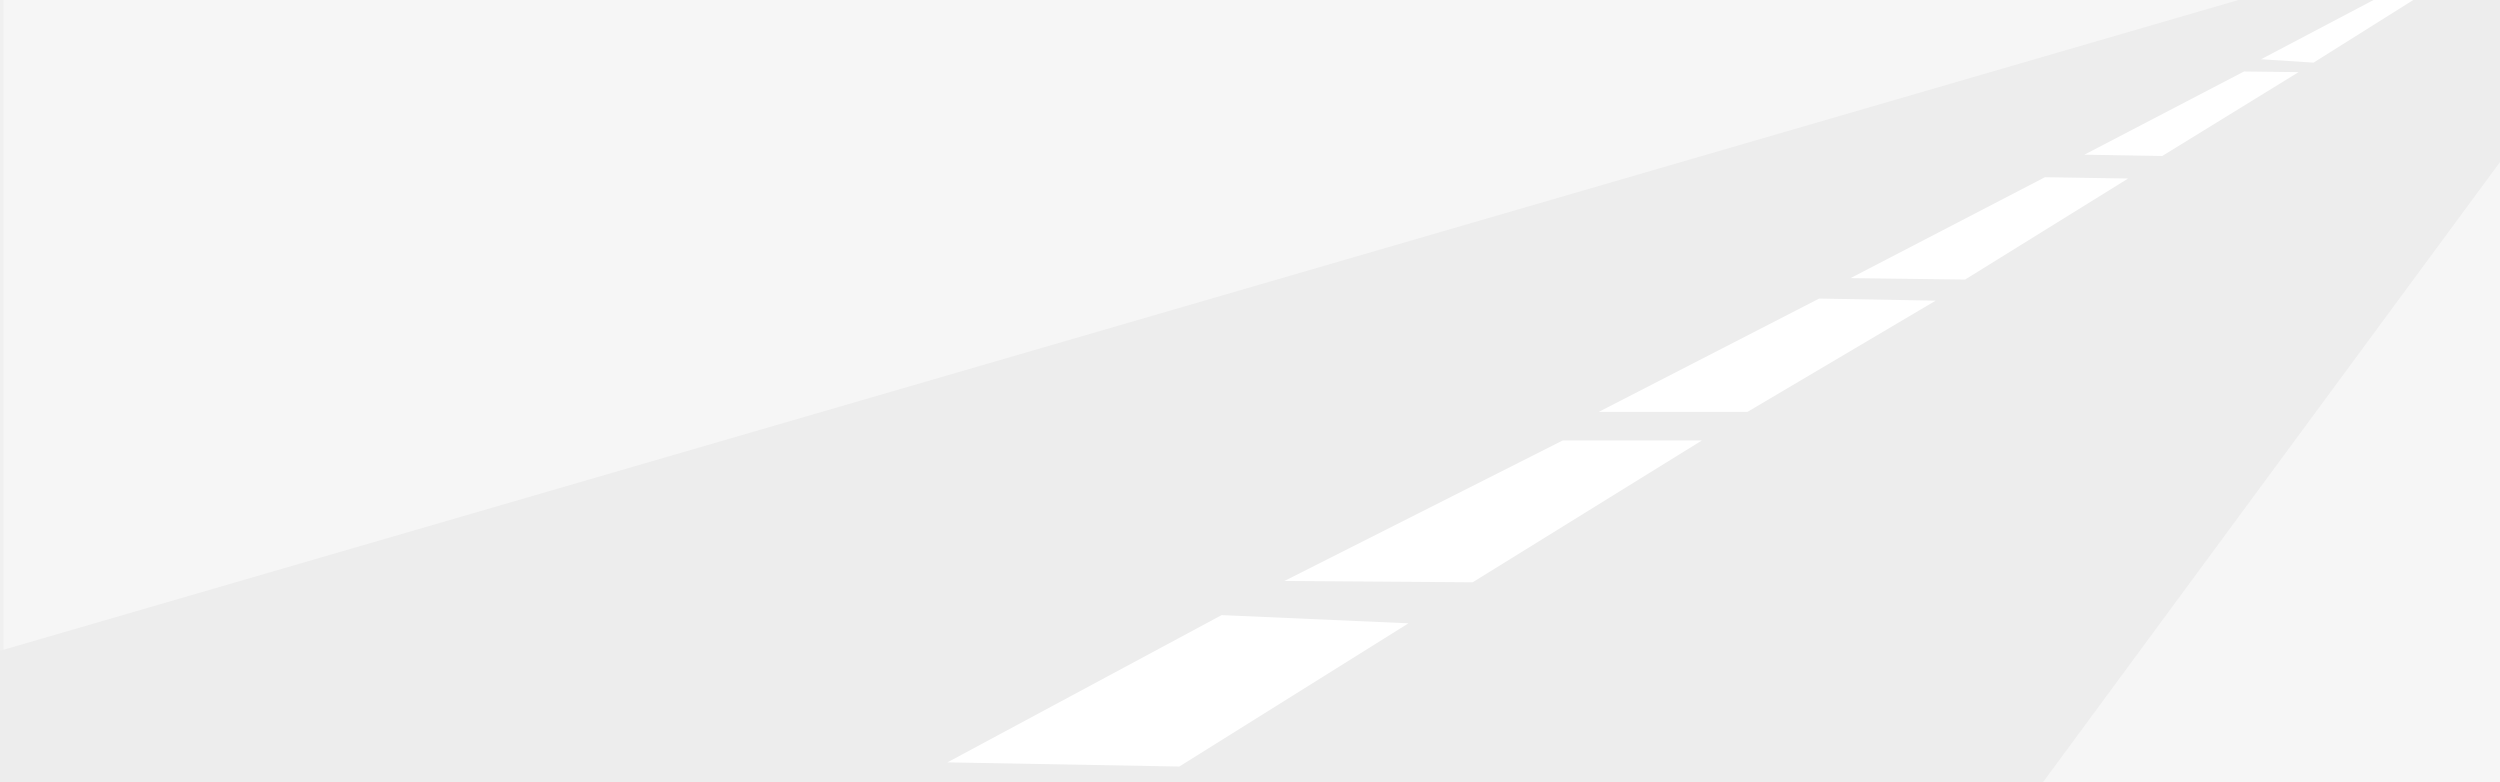
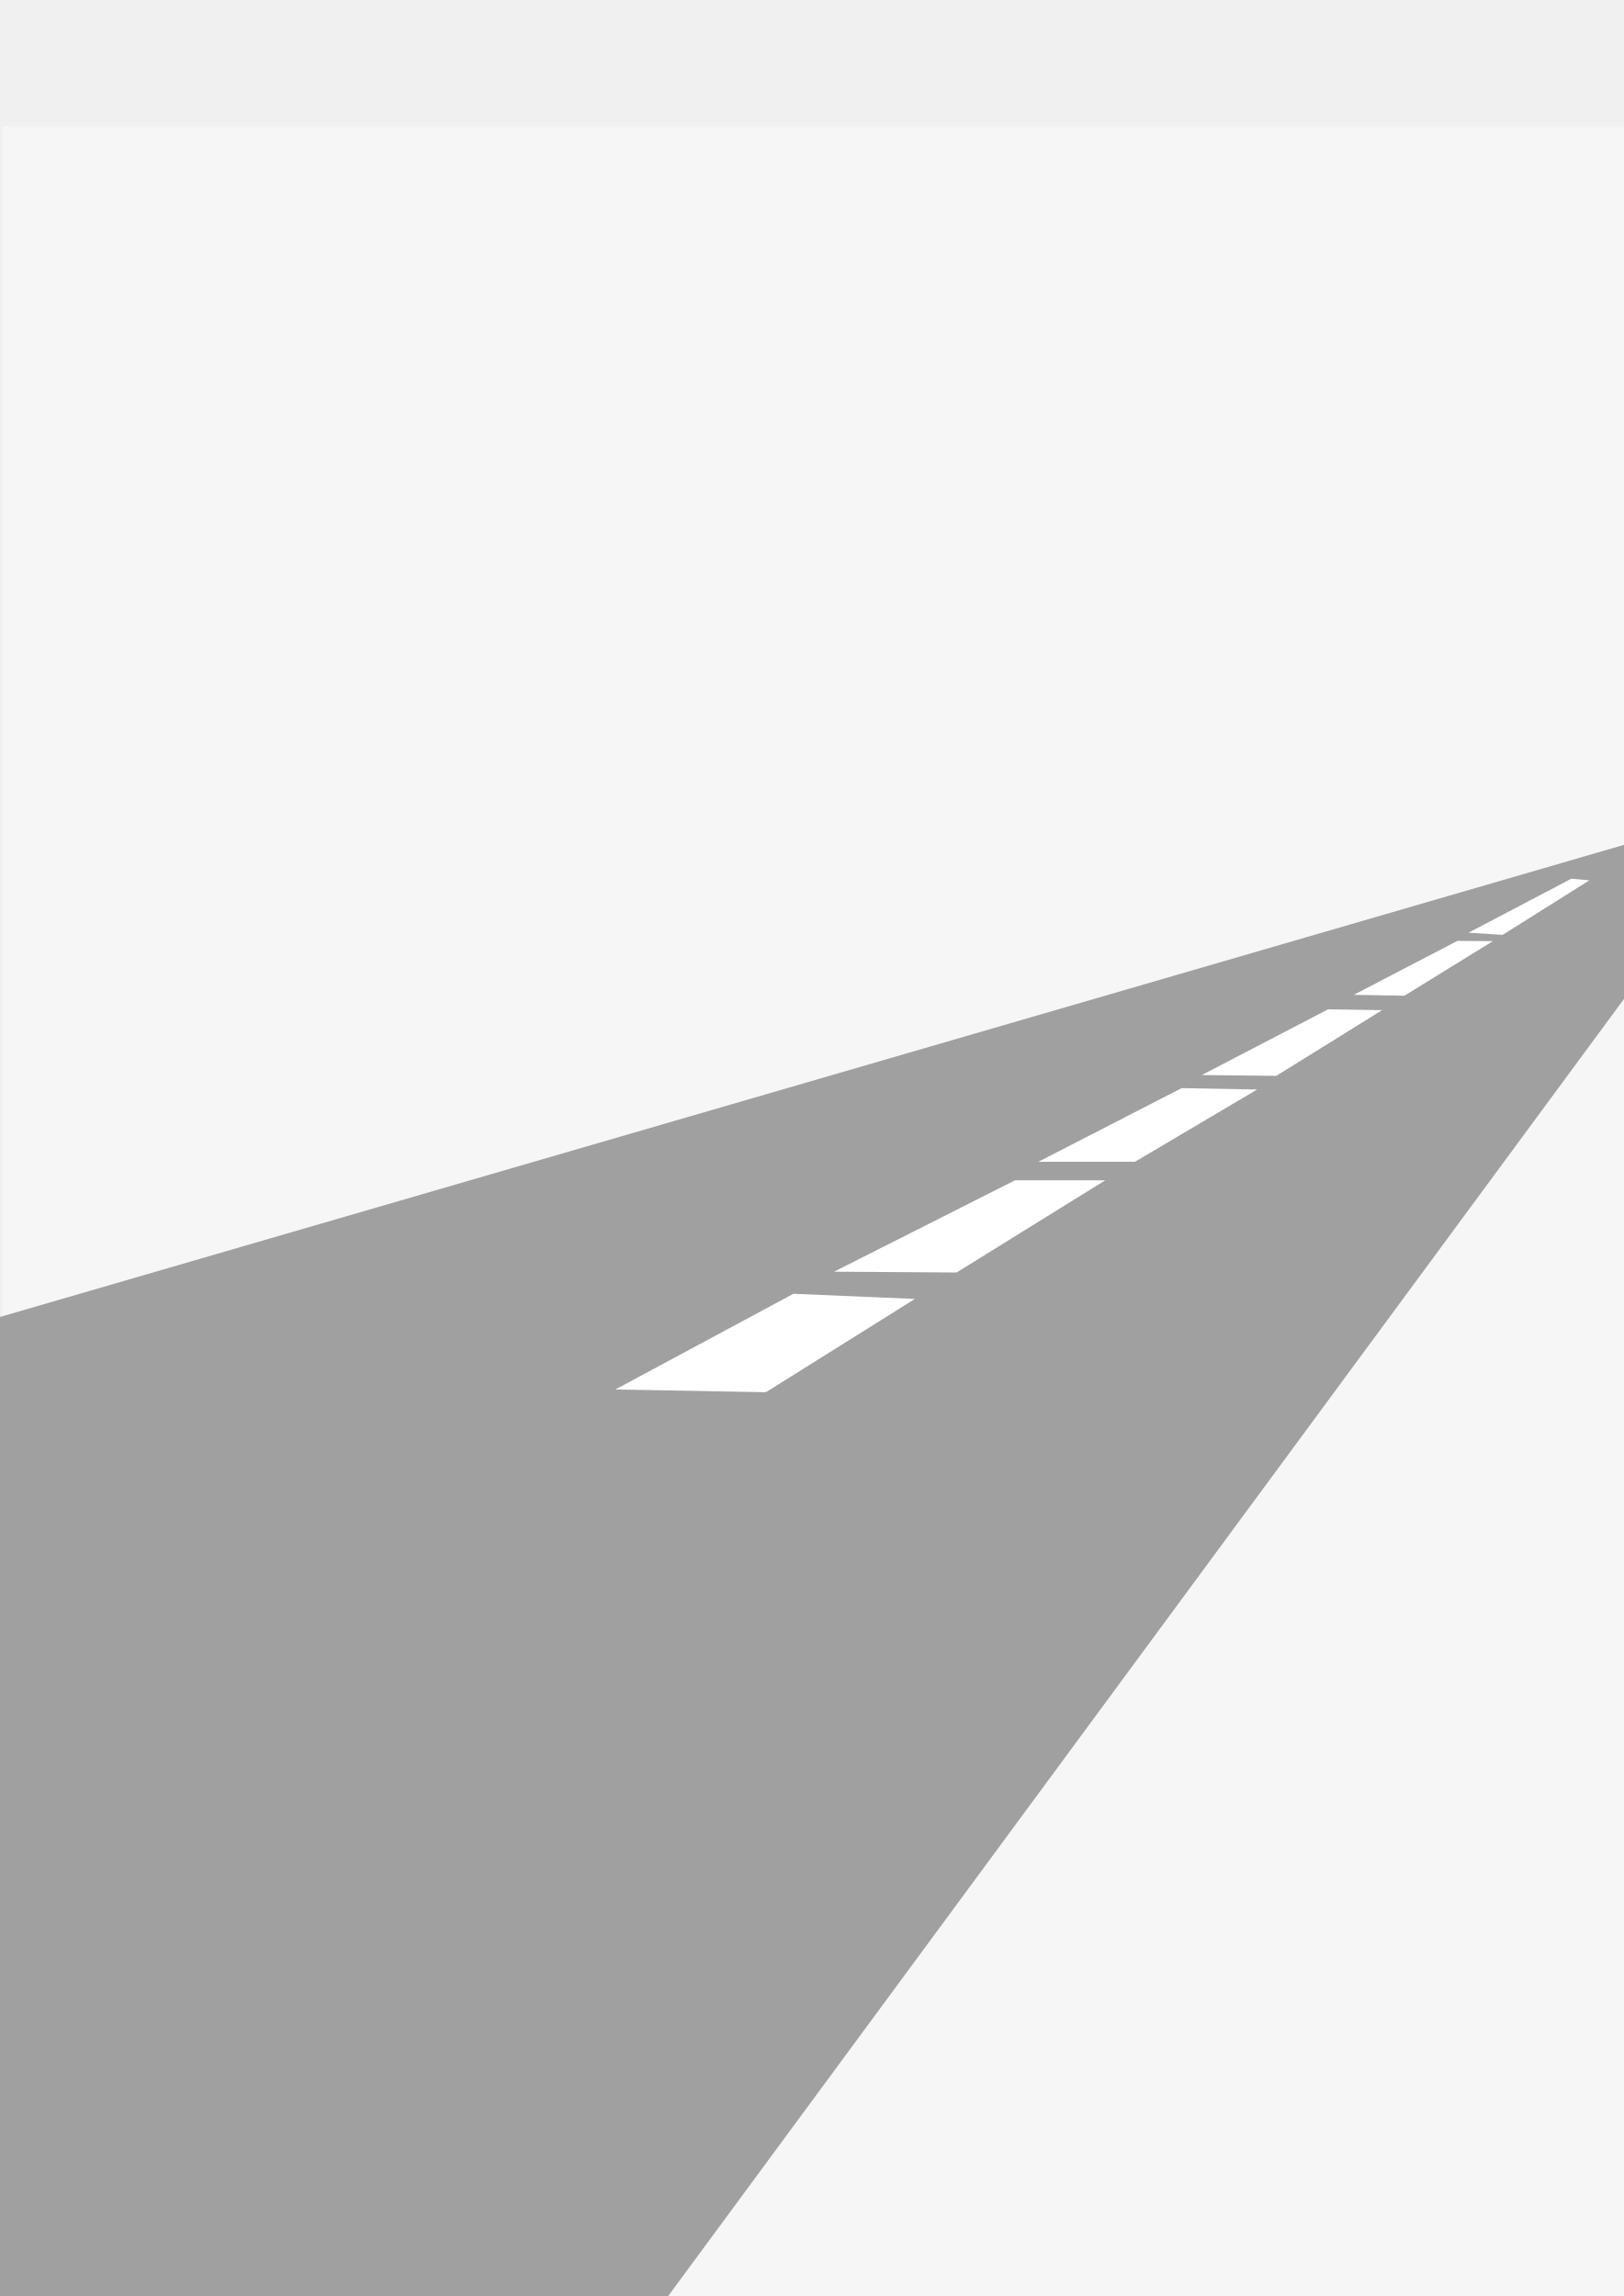
- <svg xmlns="http://www.w3.org/2000/svg" xmlns:xlink="http://www.w3.org/1999/xlink" version="1.1" x="0px" y="0px" viewBox="0 0 1920 600" enable-background="new 0 0 1920 600" xml:space="preserve">
+ <svg xmlns="http://www.w3.org/2000/svg" xmlns:xlink="http://www.w3.org/1999/xlink" version="1.1" id="Livello_1" x="0px" y="0px" viewBox="0 0 595.3 841.9" enable-background="new 0 0 595.3 841.9" xml:space="preserve">
  <g id="Livello_2">
-     <rect x="2.6" y="-908.4" fill="#F6F6F6" width="1960.2" height="2733.3" />
+     <rect x="0.8" y="46.3" fill="#F6F6F6" width="607.7" height="847.4" />
    <g>
      <g>
-         <path fill="#EDEDED" d="M362.3,416.7" />
-         <path fill="#EDEDED" d="M9.9,496C1953.7-68.2,1953.7-68.2,1953.7-68.2l0,0" />
-         <polyline fill="#EDEDED" points="1953.7,-68.2 1953.7,78.7 669.9,1820.9 0,1820.9 0,499.8    " />
+         <path fill="#EDEDED" d="M112.3,457.1" />
+         <path fill="#EDEDED" d="M3.1,481.7c602.7-174.9,602.7-174.9,602.7-174.9l0,0" />
+         <polyline fill="#A0A0A0" points="605.7,306.8 605.7,352.3 207.7,892.5 0,892.5 0,482.9    " />
      </g>
-       <polyline fill="#FFFFFF" points="727.6,585.5 905.7,588.7 1081.7,478.7 938.2,472.4   " />
-       <polyline fill="#FFFFFF" points="986.4,446.2 1131,447.2 1307,338.3 1200.1,338.3   " />
-       <polyline fill="#FFFFFF" points="1227.9,316.3 1342.1,316.3 1486.6,230.9 1397.1,229.3   " />
-       <polyline fill="#FFFFFF" points="1421.2,213.6 1509.2,214.7 1634.4,137.1 1570.5,136.1   " />
-       <polyline fill="#FFFFFF" points="1600.8,118.8 1660.6,119.8 1765.3,55.4 1723.4,54.9   " />
-       <polyline fill="#FFFFFF" points="1736.5,45.5 1776.8,48.1 1879.5,-16.4 1858,-18.5   " />
+       <polyline fill="#FFFFFF" points="225.6,509.5 280.8,510.5 335.4,476.3 290.9,474.4   " />
+       <polyline fill="#FFFFFF" points="305.8,466.3 350.7,466.6 405.2,432.8 372.1,432.8   " />
+       <polyline fill="#FFFFFF" points="380.7,426 416.1,426 460.9,399.5 433.2,399   " />
+       <polyline fill="#FFFFFF" points="440.6,394.2 467.9,394.5 506.7,370.4 486.9,370.1   " />
+       <polyline fill="#FFFFFF" points="496.3,364.8 514.9,365.1 547.3,345.1 534.3,345   " />
+       <polyline fill="#FFFFFF" points="538.4,342 550.9,342.8 582.7,322.8 576.1,322.2   " />
    </g>
  </g>
-   <g id="Livello_1" display="none">
+   <g id="Livello_1_1_" display="none">
    <g display="inline">
      <g>
-         <defs>
-           <rect id="SVGID_1_" y="-791.7" width="1934.2" height="2693.3" />
-         </defs>
-         <clipPath id="SVGID_2_">
-           <use xlink:href="#SVGID_1_" overflow="visible" />
-         </clipPath>
-         <line clip-path="url(#SVGID_2_)" fill="#EDEDED" x1="9.7" y1="594.3" x2="1928" y2="37.5" />
-         <polygon clip-path="url(#SVGID_2_)" fill="#EDEDED" points="0,598 0,1901.7 661,1901.7 1928,182.5 1928,37.5    " />
-         <polyline clip-path="url(#SVGID_2_)" fill="#FFFFFF" points="718,682.6 893.8,685.7 1067.5,577.1 925.8,570.9    " />
-         <polyline clip-path="url(#SVGID_2_)" fill="#FFFFFF" points="973.4,545.1 1116,546.1 1289.7,438.6 1184.3,438.6    " />
-         <polyline clip-path="url(#SVGID_2_)" fill="#FFFFFF" points="1211.7,416.9 1324.4,416.9 1467,332.6 1378.6,331.1    " />
-         <polyline clip-path="url(#SVGID_2_)" fill="#FFFFFF" points="1402.4,315.6 1489.3,316.6 1612.8,240.1 1549.7,239.1    " />
-         <polyline clip-path="url(#SVGID_2_)" fill="#FFFFFF" points="1579.7,222 1638.7,223 1742,159.5 1700.7,158.9    " />
-         <polyline clip-path="url(#SVGID_2_)" fill="#FFFFFF" points="1713.6,149.6 1753.4,152.2 1854.7,88.6 1833.5,86.6    " />
+         <g>
+           <defs>
+             <rect id="SVGID_1_" y="82.5" width="599.7" height="835" />
+           </defs>
+           <clipPath id="SVGID_2_">
+             <use xlink:href="#SVGID_1_" overflow="visible" />
+           </clipPath>
+           <line clip-path="url(#SVGID_2_)" fill="none" x1="3" y1="512.2" x2="597.8" y2="339.6" />
+         </g>
+         <g>
+           <defs>
+             <rect id="SVGID_3_" y="82.5" width="599.7" height="835" />
+           </defs>
+           <clipPath id="SVGID_4_">
+             <use xlink:href="#SVGID_3_" overflow="visible" />
+           </clipPath>
+           <polygon clip-path="url(#SVGID_4_)" fill="#EDEDED" points="0,513.3 0,917.5 204.9,917.5 597.8,384.5 597.8,339.6     " />
+         </g>
+         <g>
+           <defs>
+             <rect id="SVGID_5_" y="82.5" width="599.7" height="835" />
+           </defs>
+           <clipPath id="SVGID_6_">
+             <use xlink:href="#SVGID_5_" overflow="visible" />
+           </clipPath>
+           <polyline clip-path="url(#SVGID_6_)" fill="#FFFFFF" points="222.6,539.6 277.1,540.5 331,506.9 287,504.9     " />
+         </g>
+         <g>
+           <defs>
+             <rect id="SVGID_7_" y="82.5" width="599.7" height="835" />
+           </defs>
+           <clipPath id="SVGID_8_">
+             <use xlink:href="#SVGID_7_" overflow="visible" />
+           </clipPath>
+           <polyline clip-path="url(#SVGID_8_)" fill="#FFFFFF" points="301.8,496.9 346,497.2 399.9,463.9 367.2,463.9     " />
+         </g>
+         <g>
+           <defs>
+             <rect id="SVGID_9_" y="82.5" width="599.7" height="835" />
+           </defs>
+           <clipPath id="SVGID_10_">
+             <use xlink:href="#SVGID_9_" overflow="visible" />
+           </clipPath>
+           <polyline clip-path="url(#SVGID_10_)" fill="#FFFFFF" points="375.7,457.2 410.6,457.2 454.8,431.1 427.4,430.6     " />
+         </g>
+         <g>
+           <defs>
+             <rect id="SVGID_11_" y="82.5" width="599.7" height="835" />
+           </defs>
+           <clipPath id="SVGID_12_">
+             <use xlink:href="#SVGID_11_" overflow="visible" />
+           </clipPath>
+           <polyline clip-path="url(#SVGID_12_)" fill="#FFFFFF" points="434.8,425.8 461.7,426.1 500,402.4 480.5,402.1     " />
+         </g>
+         <g>
+           <defs>
+             <rect id="SVGID_13_" y="82.5" width="599.7" height="835" />
+           </defs>
+           <clipPath id="SVGID_14_">
+             <use xlink:href="#SVGID_13_" overflow="visible" />
+           </clipPath>
+           <polyline clip-path="url(#SVGID_14_)" fill="#FFFFFF" points="489.8,396.8 508.1,397.1 540.1,377.4 527.3,377.2     " />
+         </g>
+         <g>
+           <defs>
+             <rect id="SVGID_15_" y="82.5" width="599.7" height="835" />
+           </defs>
+           <clipPath id="SVGID_16_">
+             <use xlink:href="#SVGID_15_" overflow="visible" />
+           </clipPath>
+           <polyline clip-path="url(#SVGID_16_)" fill="#FFFFFF" points="531.3,374.3 543.6,375.1 575,355.4 568.5,354.8     " />
+         </g>
      </g>
    </g>
  </g>
</svg>
